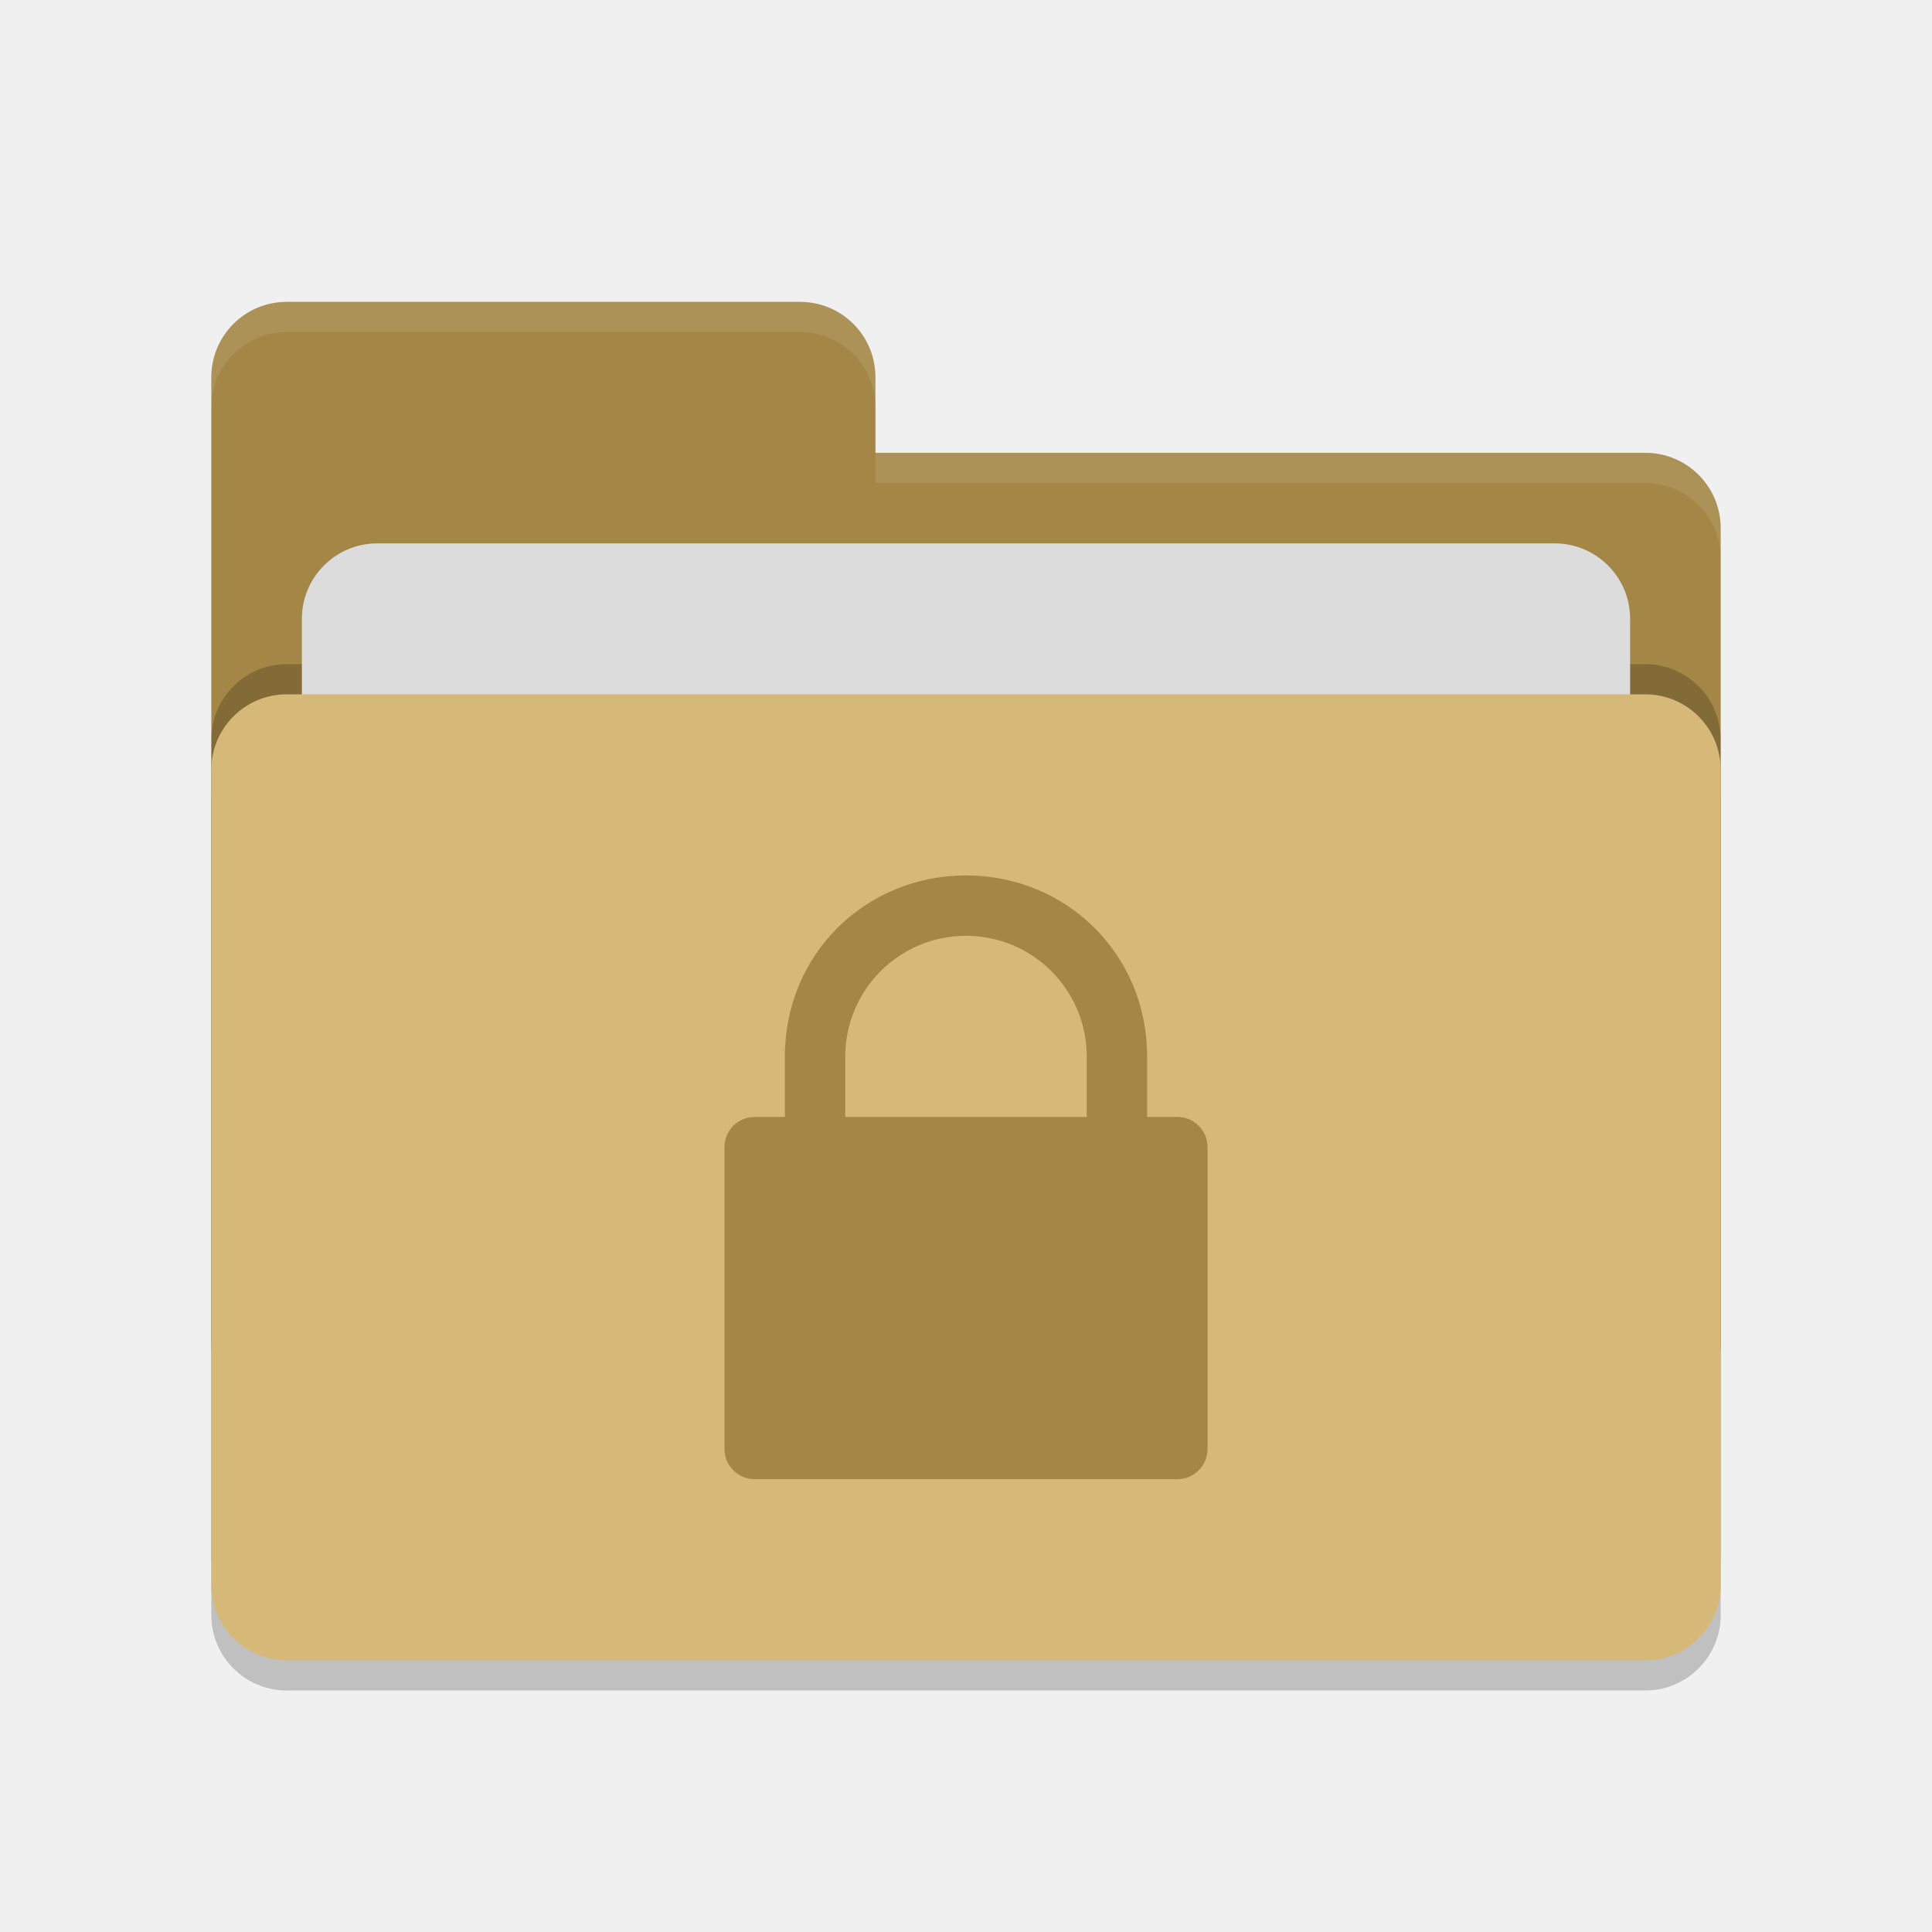
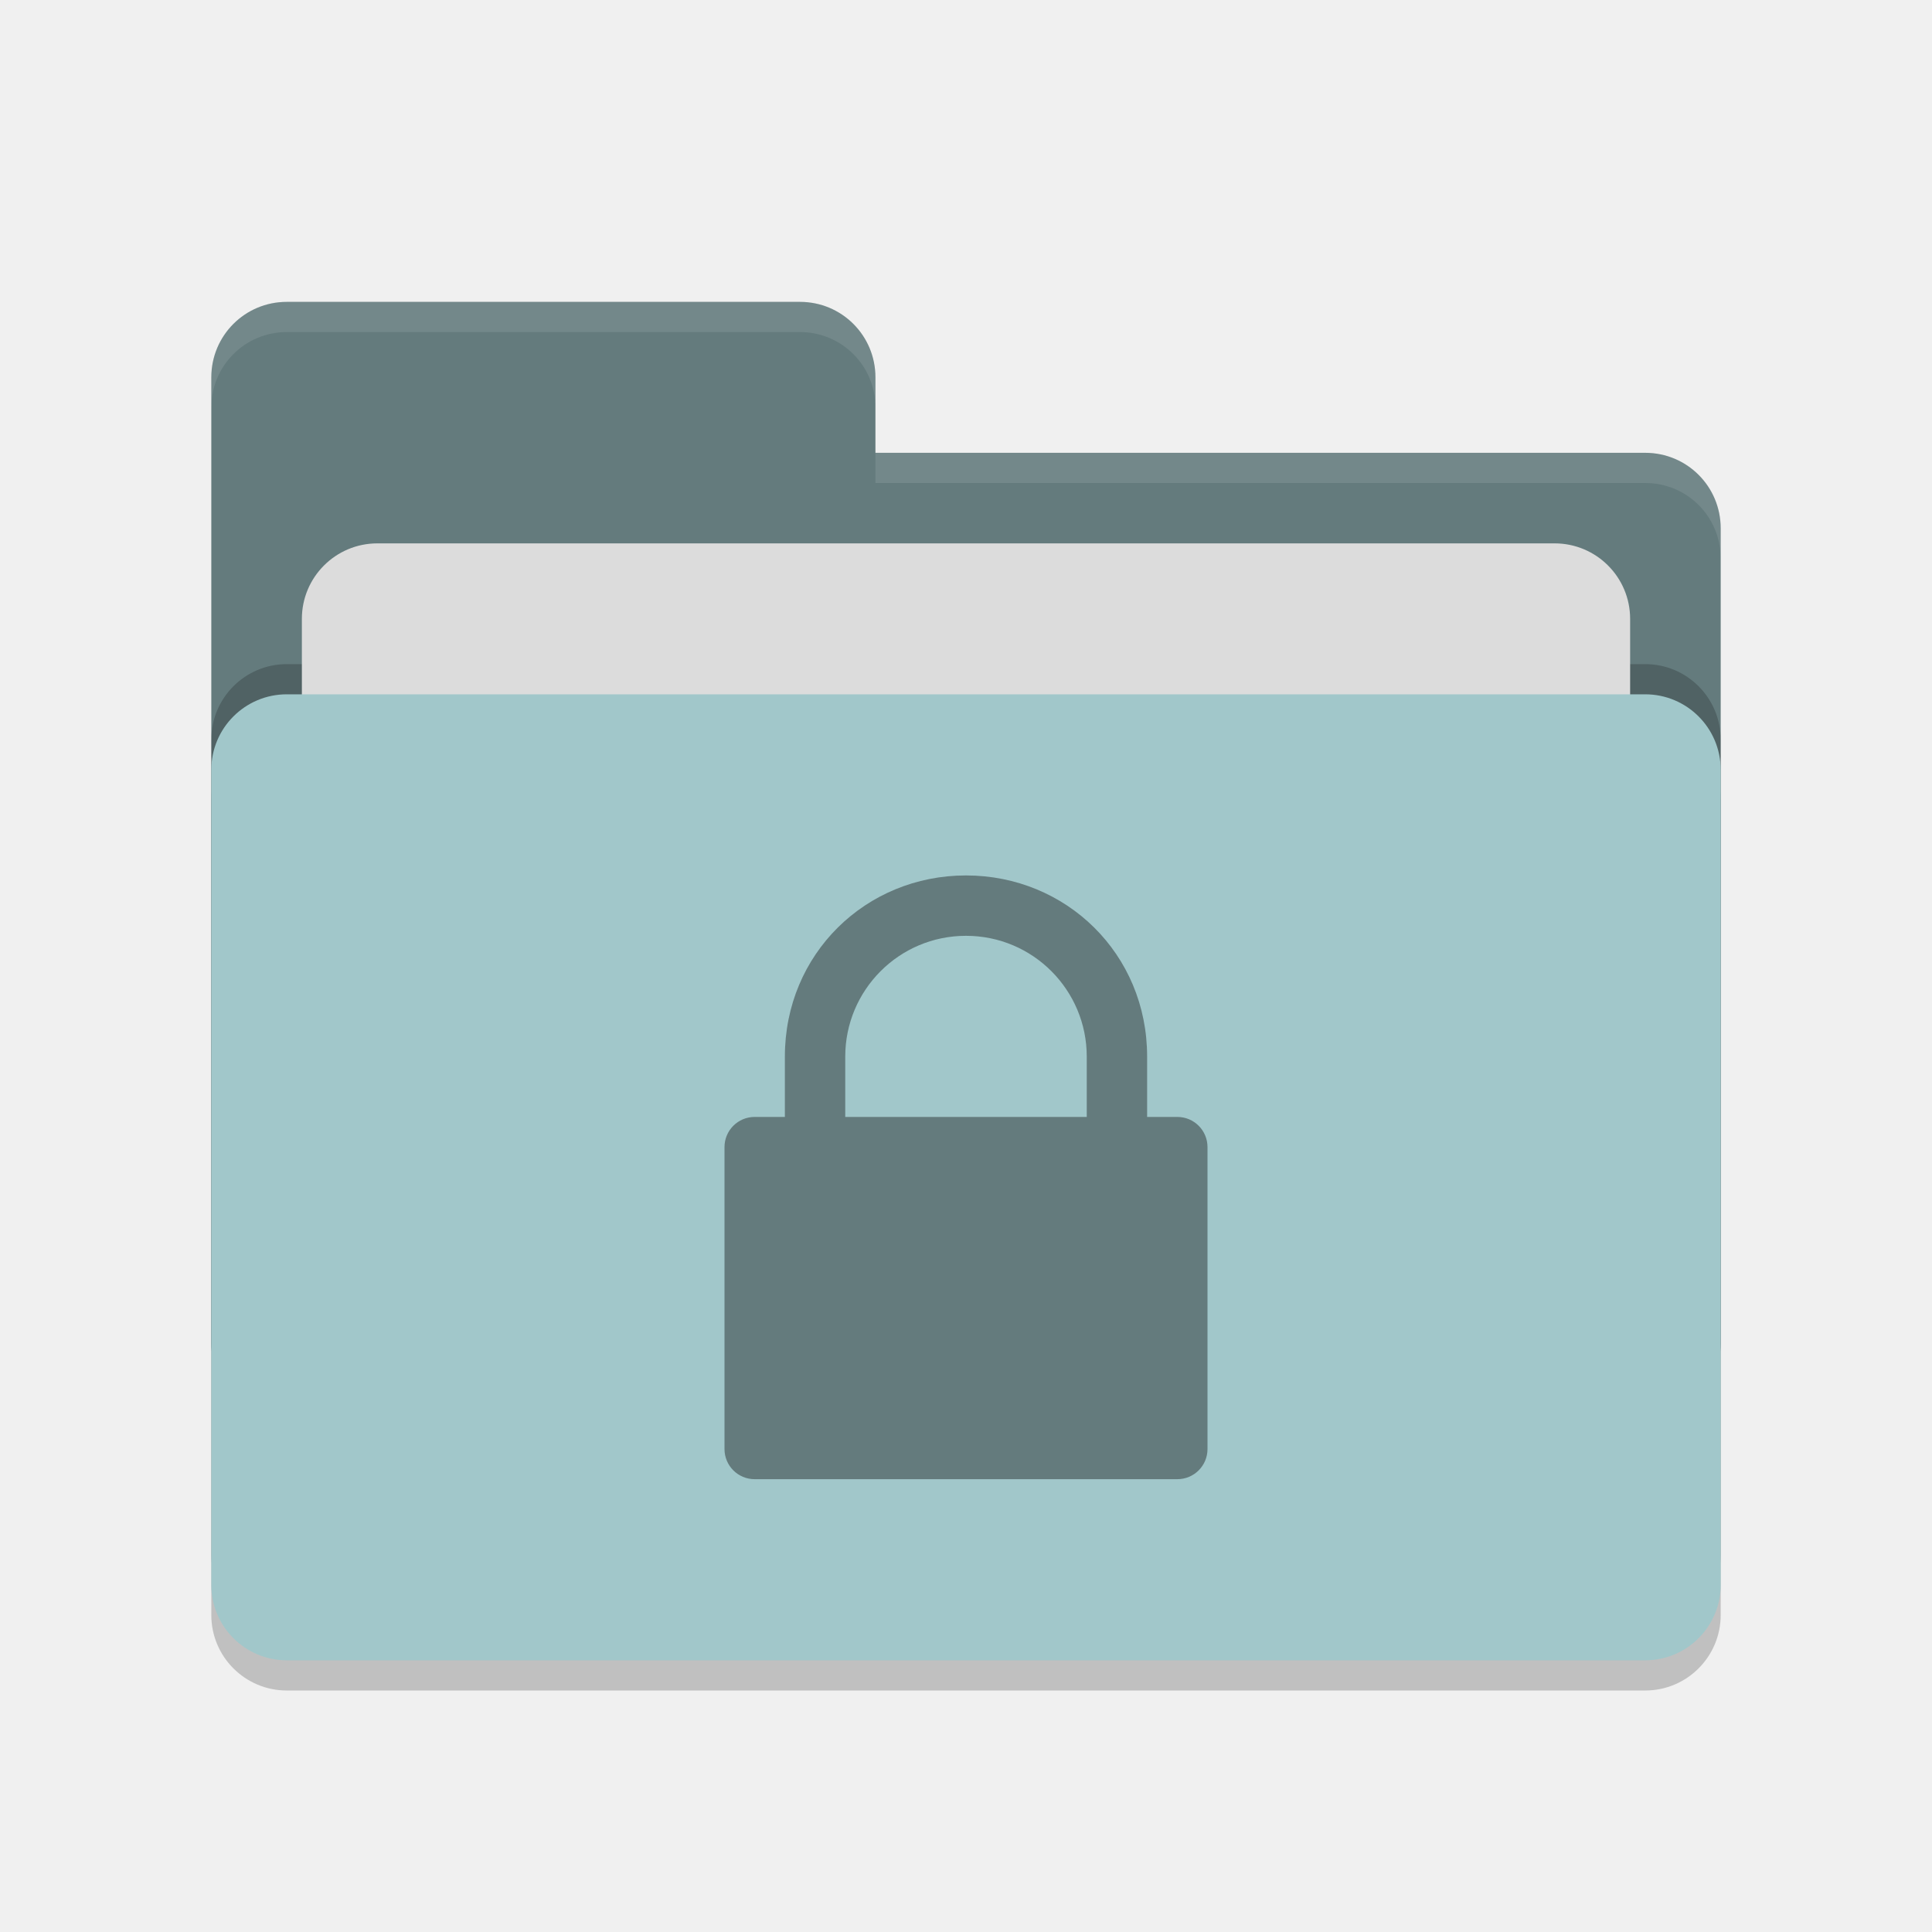
<svg xmlns="http://www.w3.org/2000/svg" width="64" height="64" version="1.1">
  <rect style="opacity:0.2" width="50" height="32" x="7" y="24" rx="2.5" ry="2.5" />
-   <path style="fill:#a48646" d="M 7,44.5 C 7,45.885 8.115,47 9.5,47 H 54.5 C 55.885,47 57,45.885 57,44.5 V 17.5 C 57,16.115 55.885,15 54.5,15 H 29 V 12.5 C 29,11.115 27.885,10 26.5,10 H 9.5 C 8.115,10 7,11.115 7,12.5" />
+   <path style="fill:#647b7d" d="M 7,44.5 C 7,45.885 8.115,47 9.5,47 H 54.5 C 55.885,47 57,45.885 57,44.5 V 17.5 C 57,16.115 55.885,15 54.5,15 H 29 V 12.5 C 29,11.115 27.885,10 26.5,10 H 9.5 C 8.115,10 7,11.115 7,12.5" />
  <rect style="opacity:0.2" width="50" height="32" x="7" y="22" rx="2.5" ry="2.5" />
  <rect style="fill:#dcdcdc" width="44" height="20" x="10" y="18" rx="2.5" ry="2.5" />
-   <rect style="fill:#d6b878" width="50" height="32" x="7" y="23" rx="2.5" ry="2.5" />
+   <rect style="fill:#a1c7ca" width="50" height="32" x="7" y="23" rx="2.5" ry="2.5" />
  <path style="opacity:0.1;fill:#ffffff" d="M 9.5,10 C 8.115,10 7,11.115 7,12.5 V 13.5 C 7,12.115 8.115,11 9.5,11 H 26.5 C 27.885,11 29,12.115 29,13.5 V 12.5 C 29,11.115 27.885,10 26.5,10 Z M 29,15 V 16 H 54.5 C 55.89,16 57,17.115 57,18.5 V 17.5 C 57,16.115 55.89,15 54.5,15 Z" />
-   <path style="fill:#a48646" d="M 32,29 C 28.68,29 26,31.6 26,35 V 37 H 25 C 24.446,37 24,37.446 24,38 V 48 C 24,48.554 24.446,49 25,49 H 39 C 39.554,49 40,48.554 40,48 V 38 C 40,37.446 39.554,37 39,37 H 38 V 35 C 38,31.6 35.32,29 32,29 Z M 32,31 C 34.22,31 36,32.8 36,35 V 37 H 28 V 35 C 28,32.8 29.78,31 32,31 Z" />
+   <path style="fill:#647b7d" d="M 32,29 C 28.68,29 26,31.6 26,35 V 37 H 25 C 24.446,37 24,37.446 24,38 V 48 C 24,48.554 24.446,49 25,49 H 39 C 39.554,49 40,48.554 40,48 V 38 C 40,37.446 39.554,37 39,37 H 38 V 35 C 38,31.6 35.32,29 32,29 Z M 32,31 C 34.22,31 36,32.8 36,35 V 37 H 28 V 35 C 28,32.8 29.78,31 32,31 Z" />
</svg>
